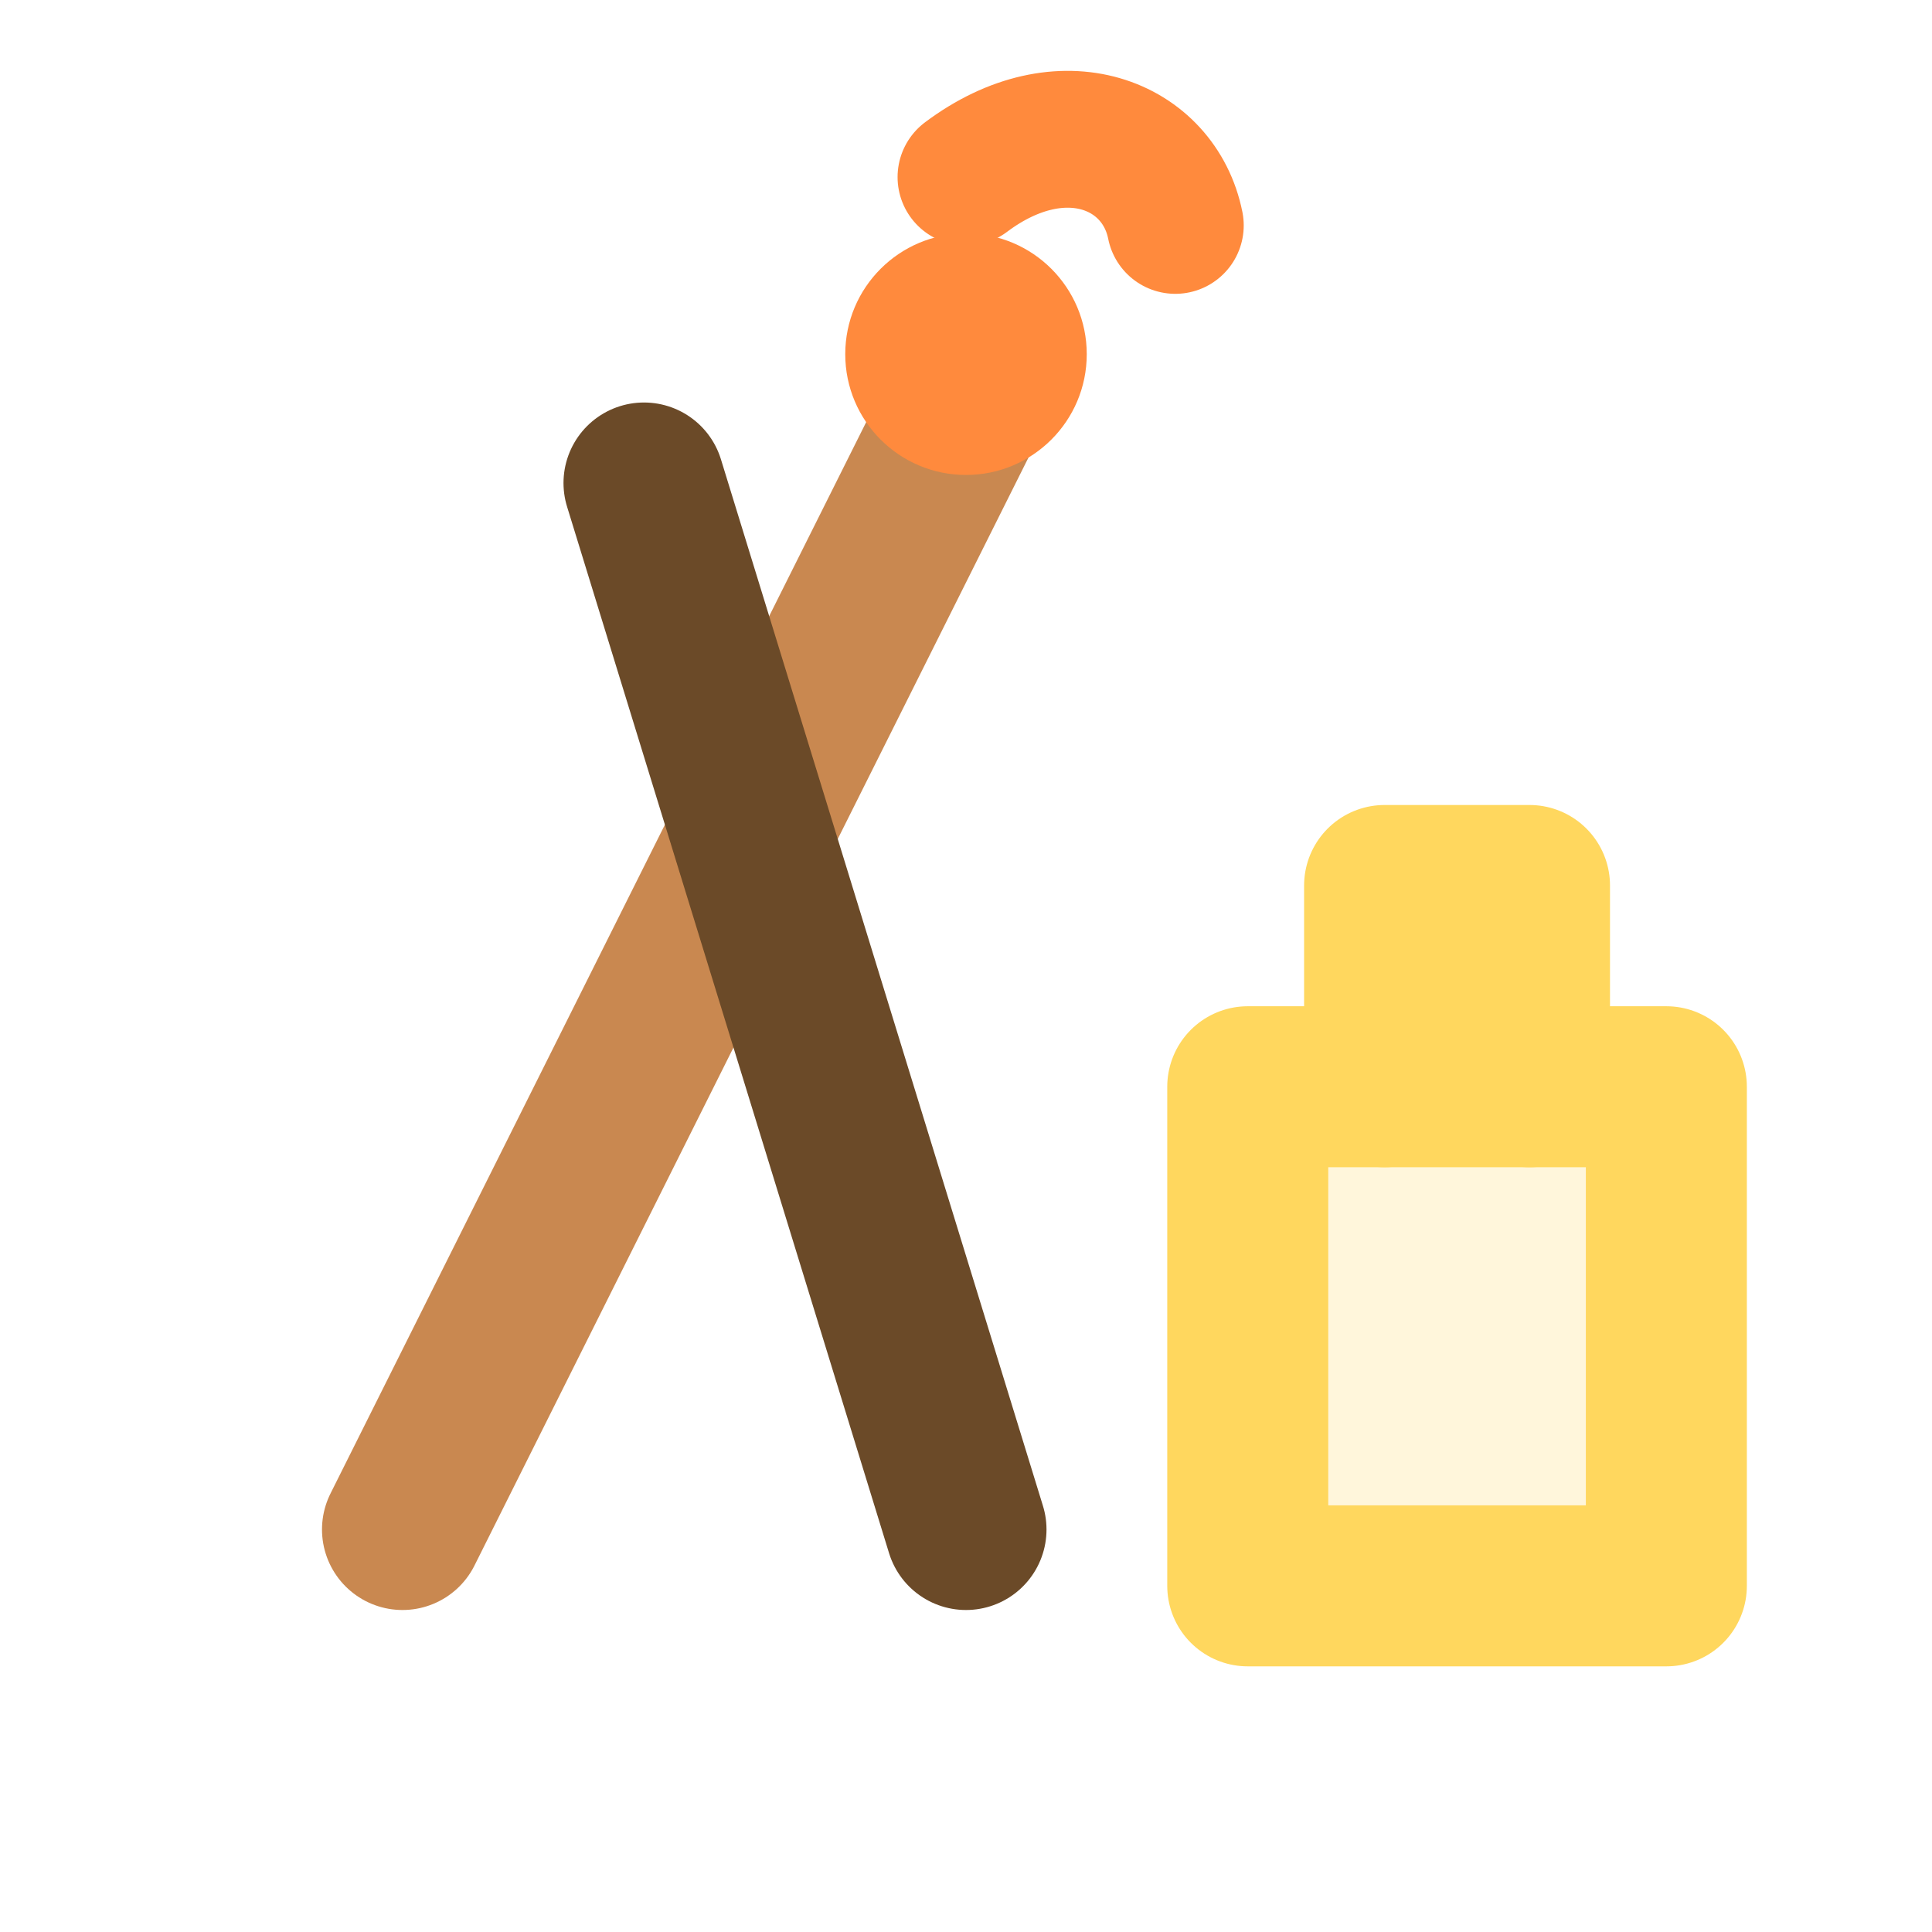
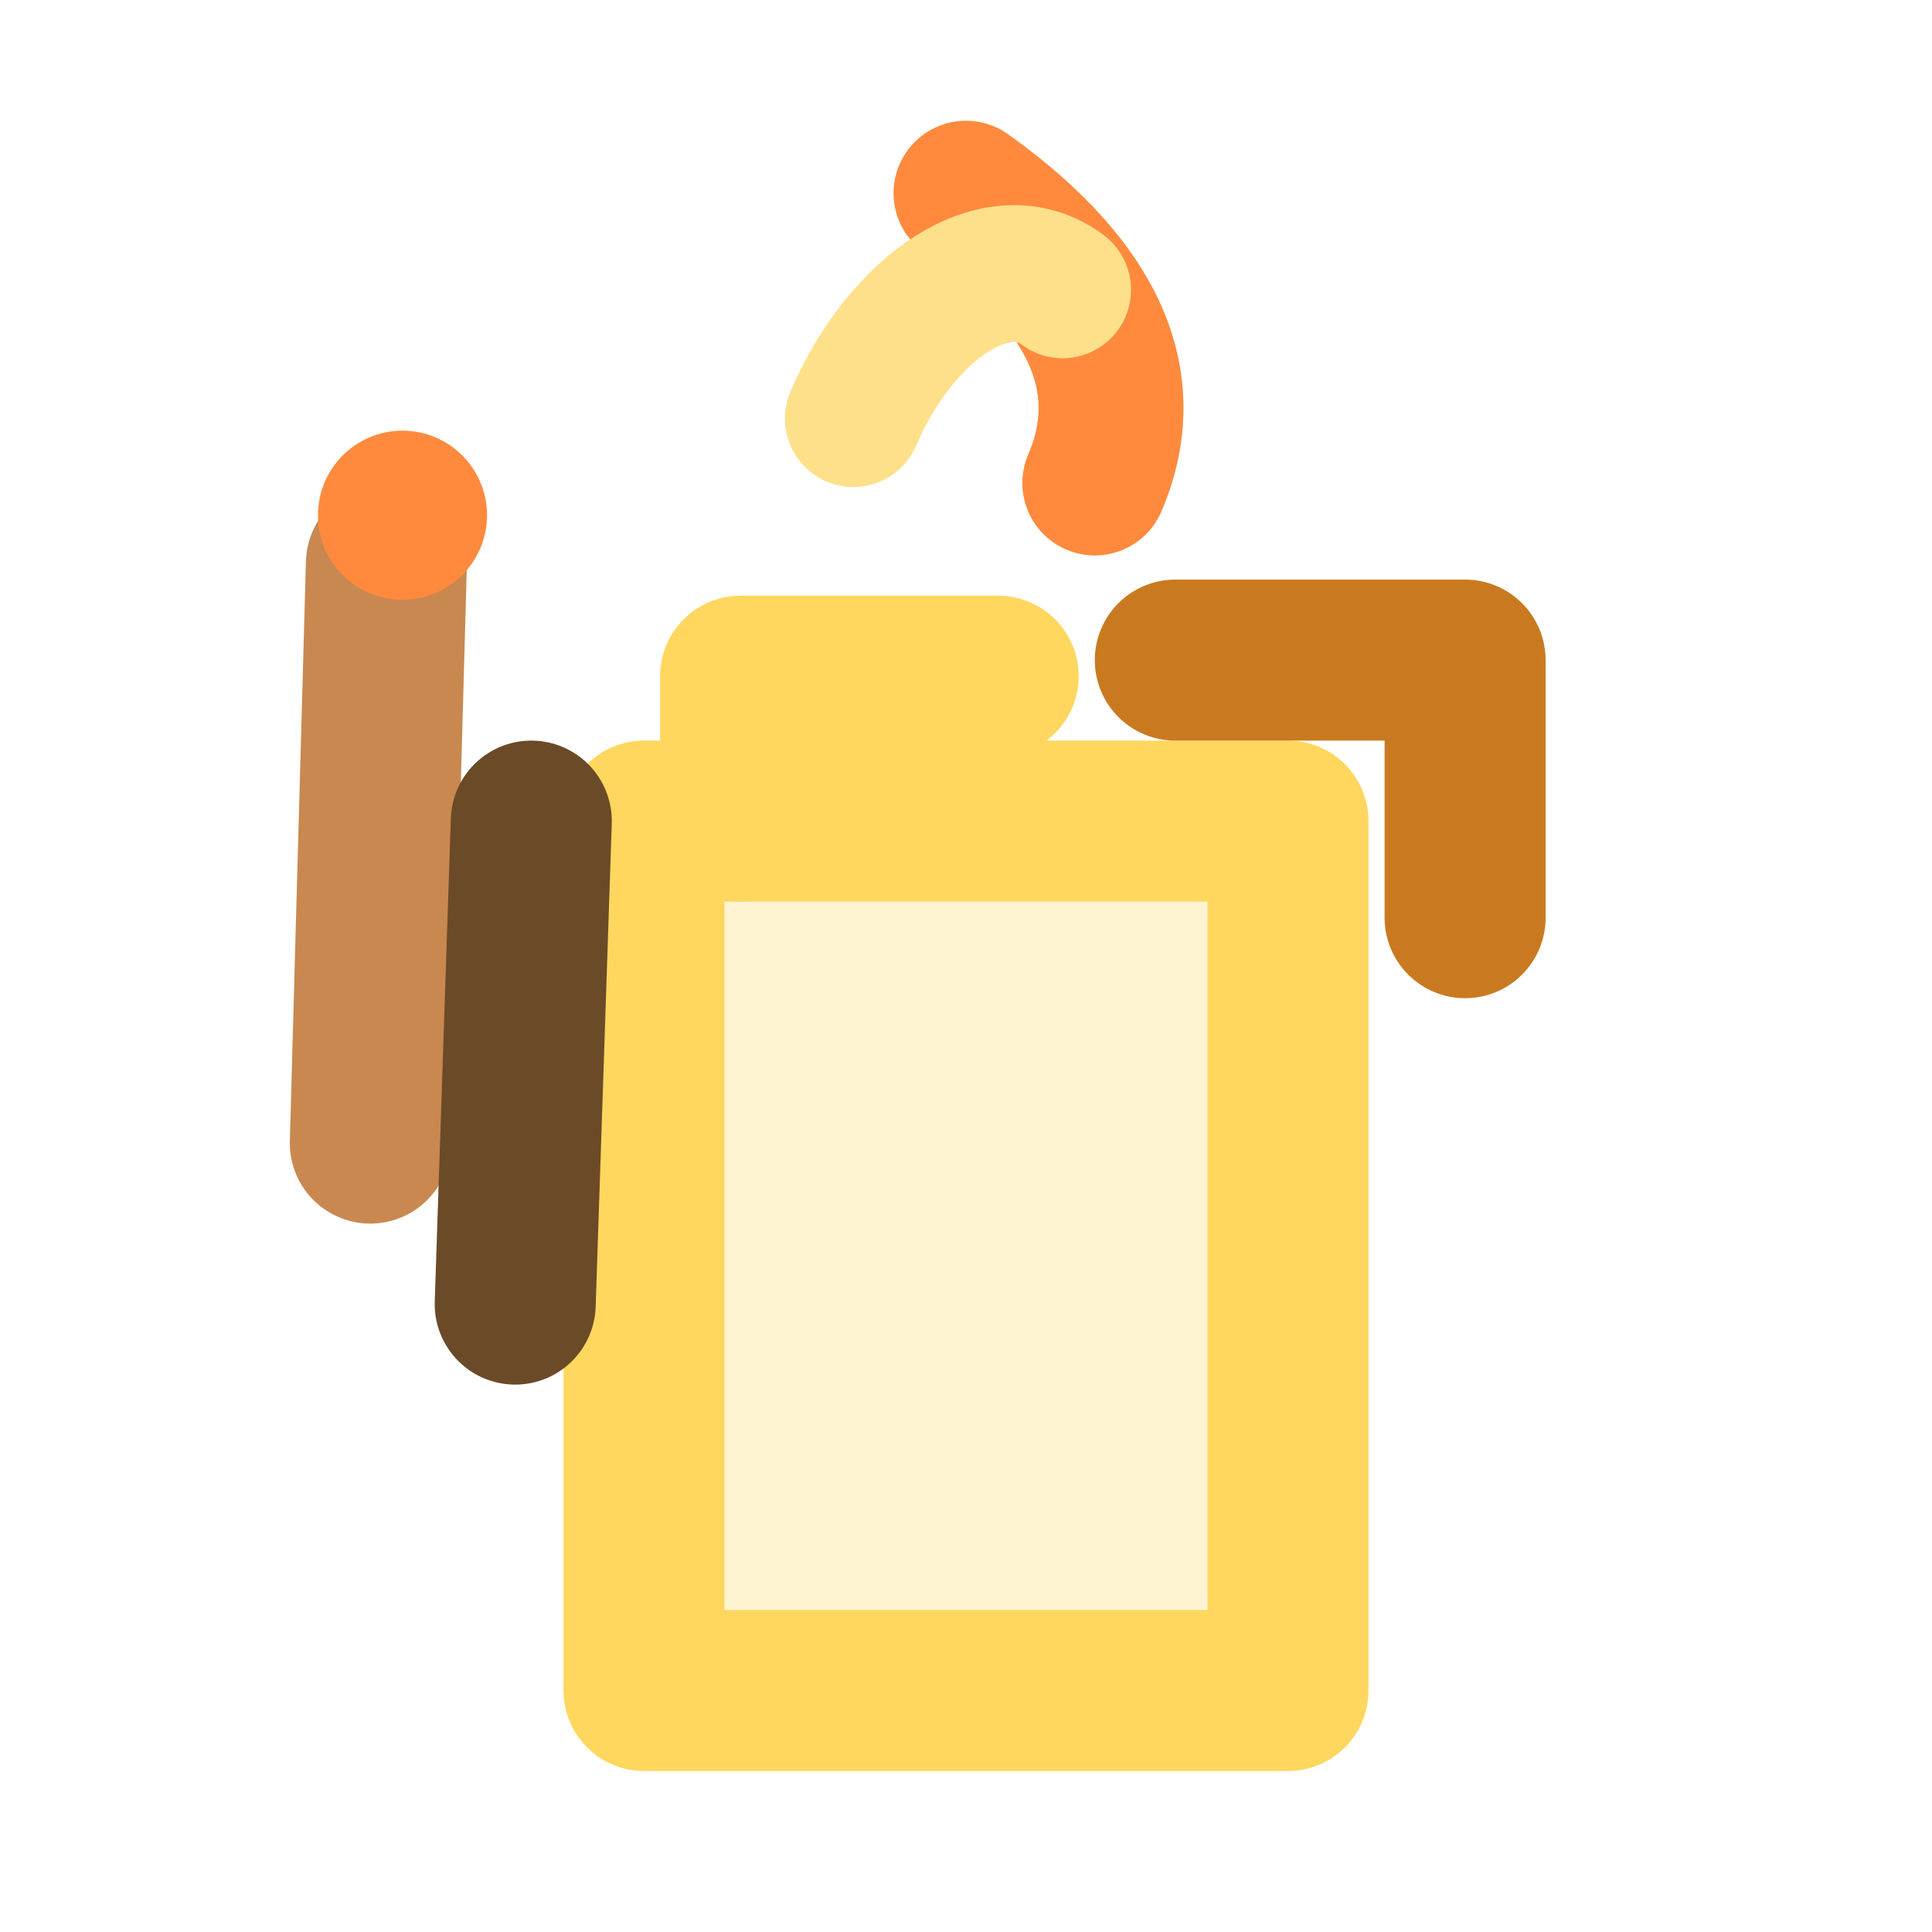
<svg xmlns="http://www.w3.org/2000/svg" viewBox="0 0 24 24" fill="none" stroke="#ffd75e" stroke-width="2" stroke-linecap="round" stroke-linejoin="round" aria-hidden="true">
-   <path d="M5 19l7-14" stroke="#c98850" />
-   <path d="M12 19L8 6" stroke="#6b4a28" />
-   <circle cx="12" cy="4.4" r="1.5" fill="#ff8a3d" stroke="none" />
-   <path d="M12 2.2c1.2-.9 2.4-.4 2.6.6" stroke="#ff8a3d" stroke-width="1.7" />
-   <path d="M15.5 13.5h5.2v6.2H15.5z" fill="rgba(255,215,94,.22)" />
-   <path d="M17.2 13.5V11h1.8v2.5" />
+   <path d="M8 21V10.2h8V21z" fill="rgba(255,215,94,.28)" />
+   <path d="M9.2 10.2V8.4h3.2" />
+   <path d="M14.6 8.2h3.6v3.2" stroke="#c97a20" />
+   <path d="M12 2.4c1.4 1 2.2 2.2 1.6 3.6" stroke="#ff8a3d" stroke-width="1.8" />
+   <path d="M10.6 5.2c.6-1.4 1.8-2.2 2.6-1.6" stroke="#ffe08a" stroke-width="1.7" />
+   <path d="M4.6 14.2l.2-7.2" stroke="#c98850" />
+   <path d="M6.4 16.2l.2-6" stroke="#6b4a28" />
+   <circle cx="5" cy="6.4" r="1.05" fill="#ff8a3d" stroke="none" />
</svg>
